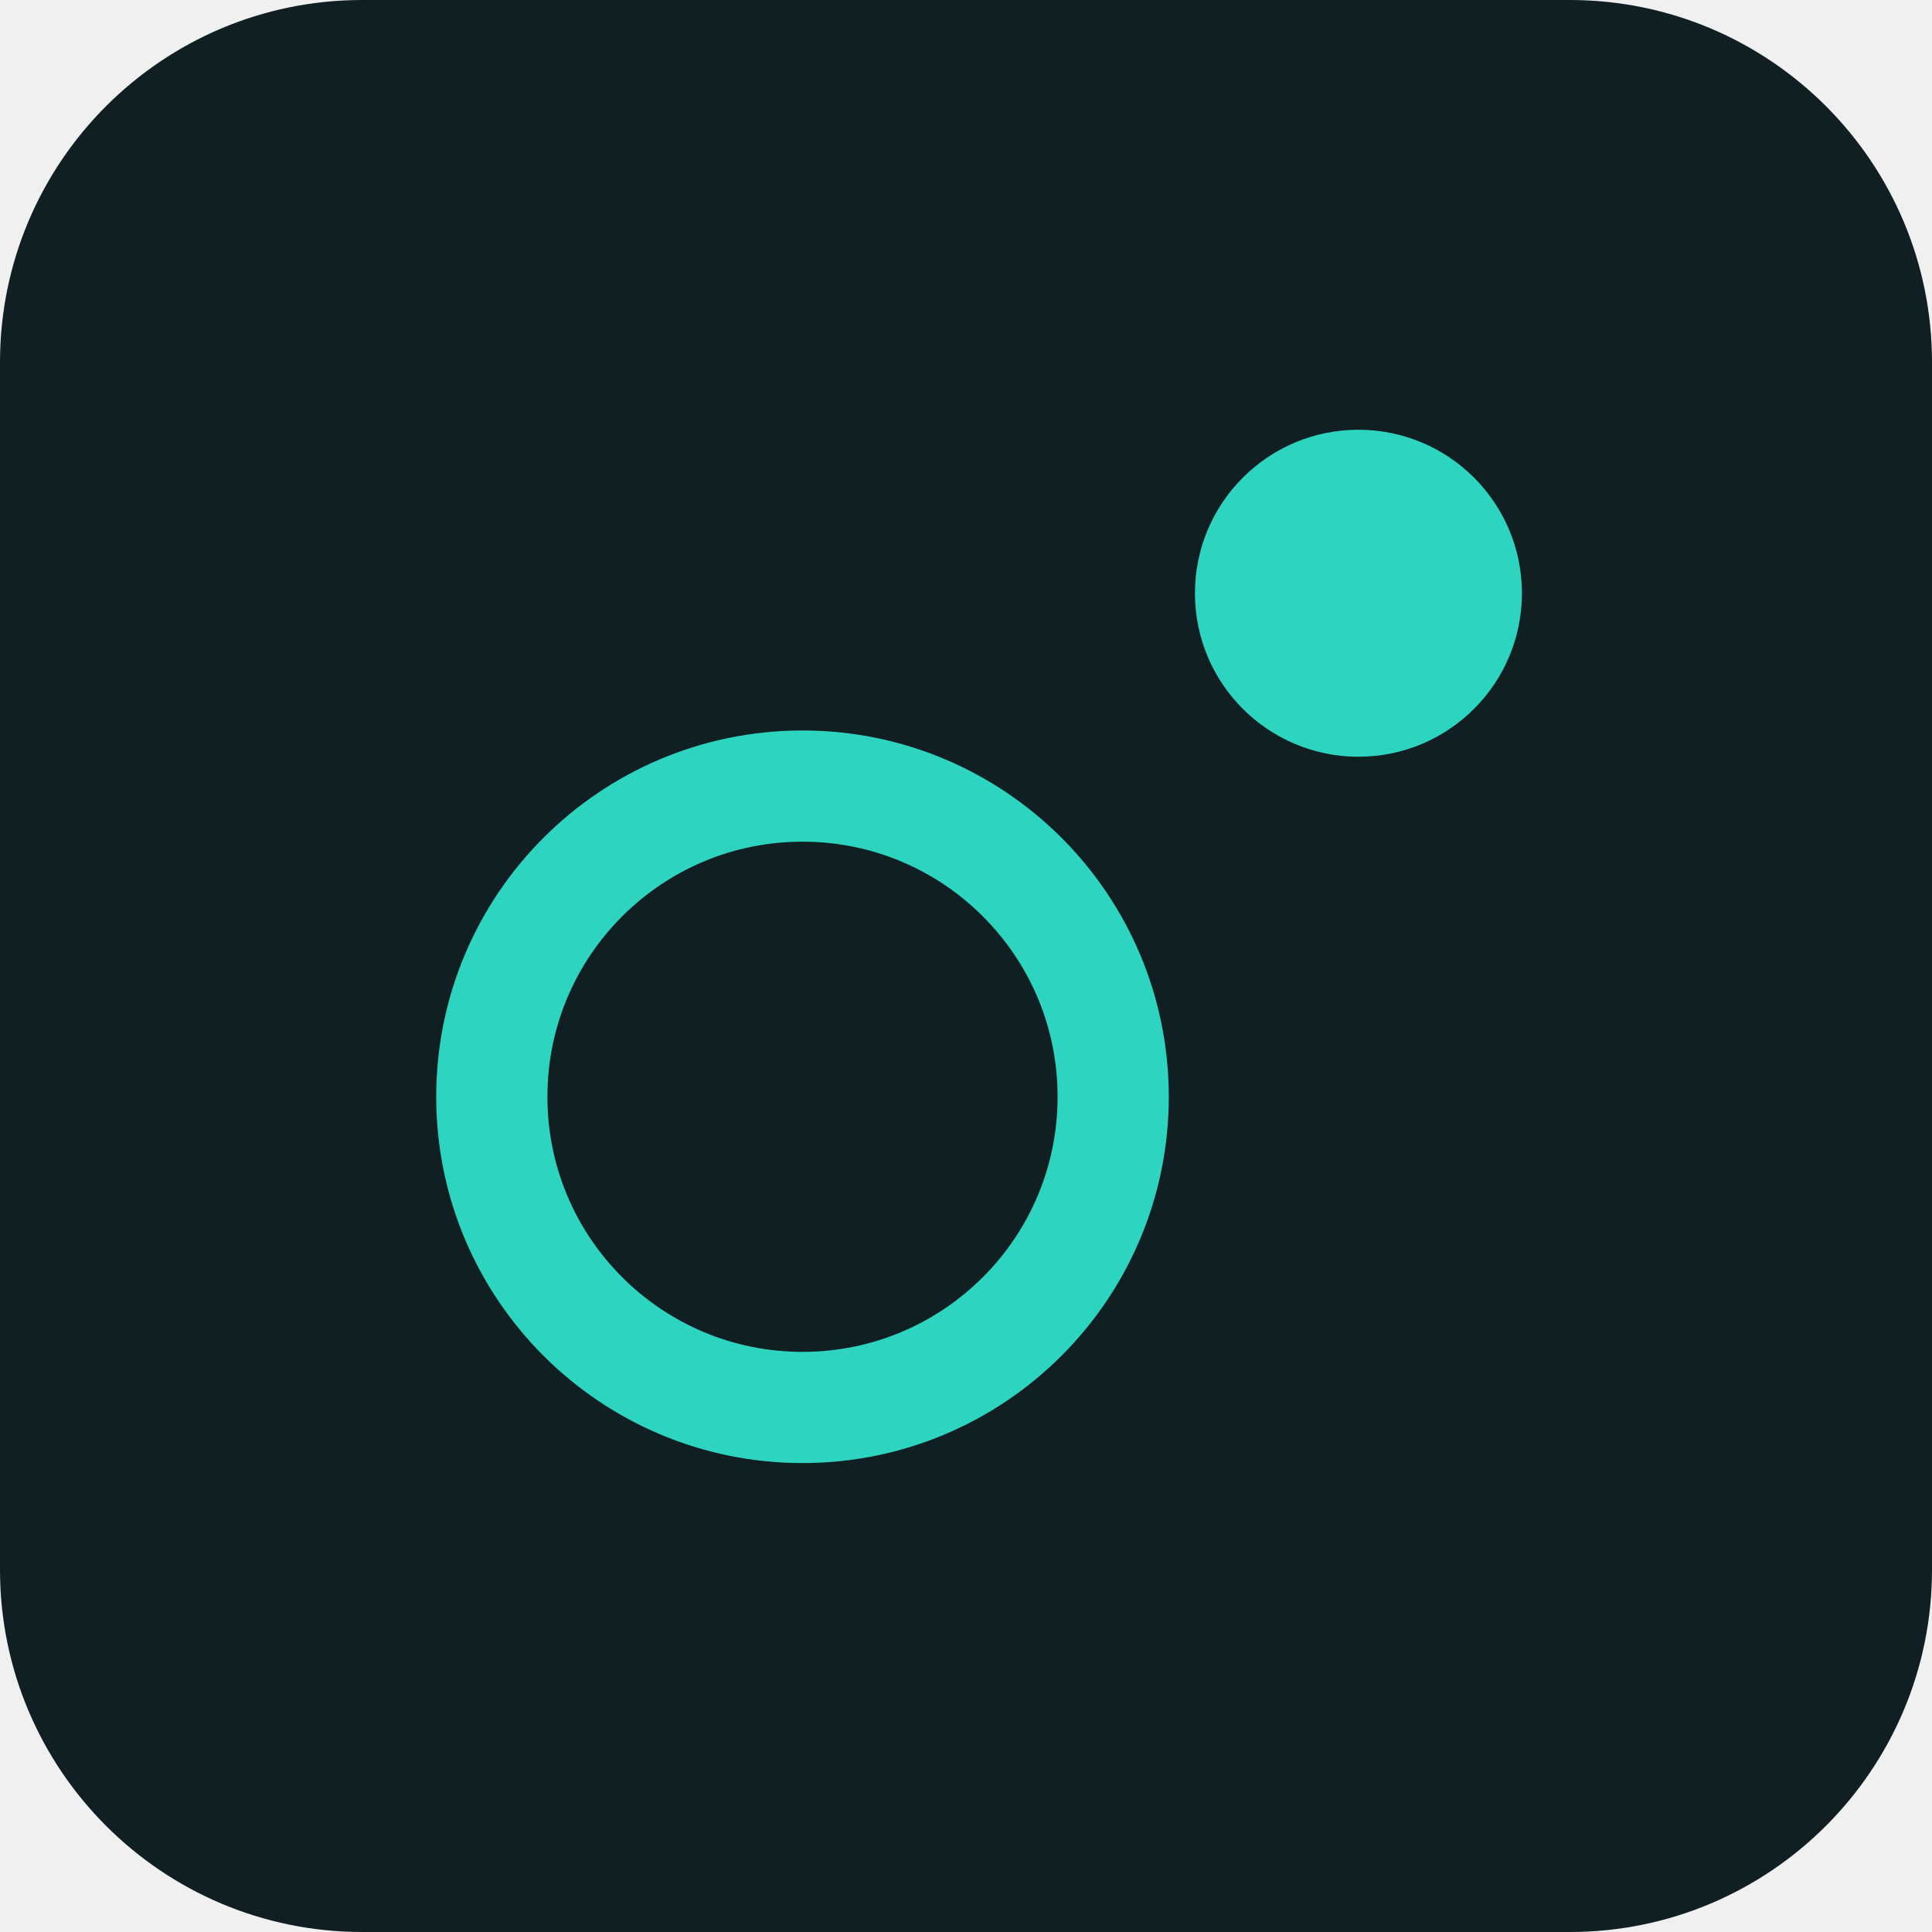
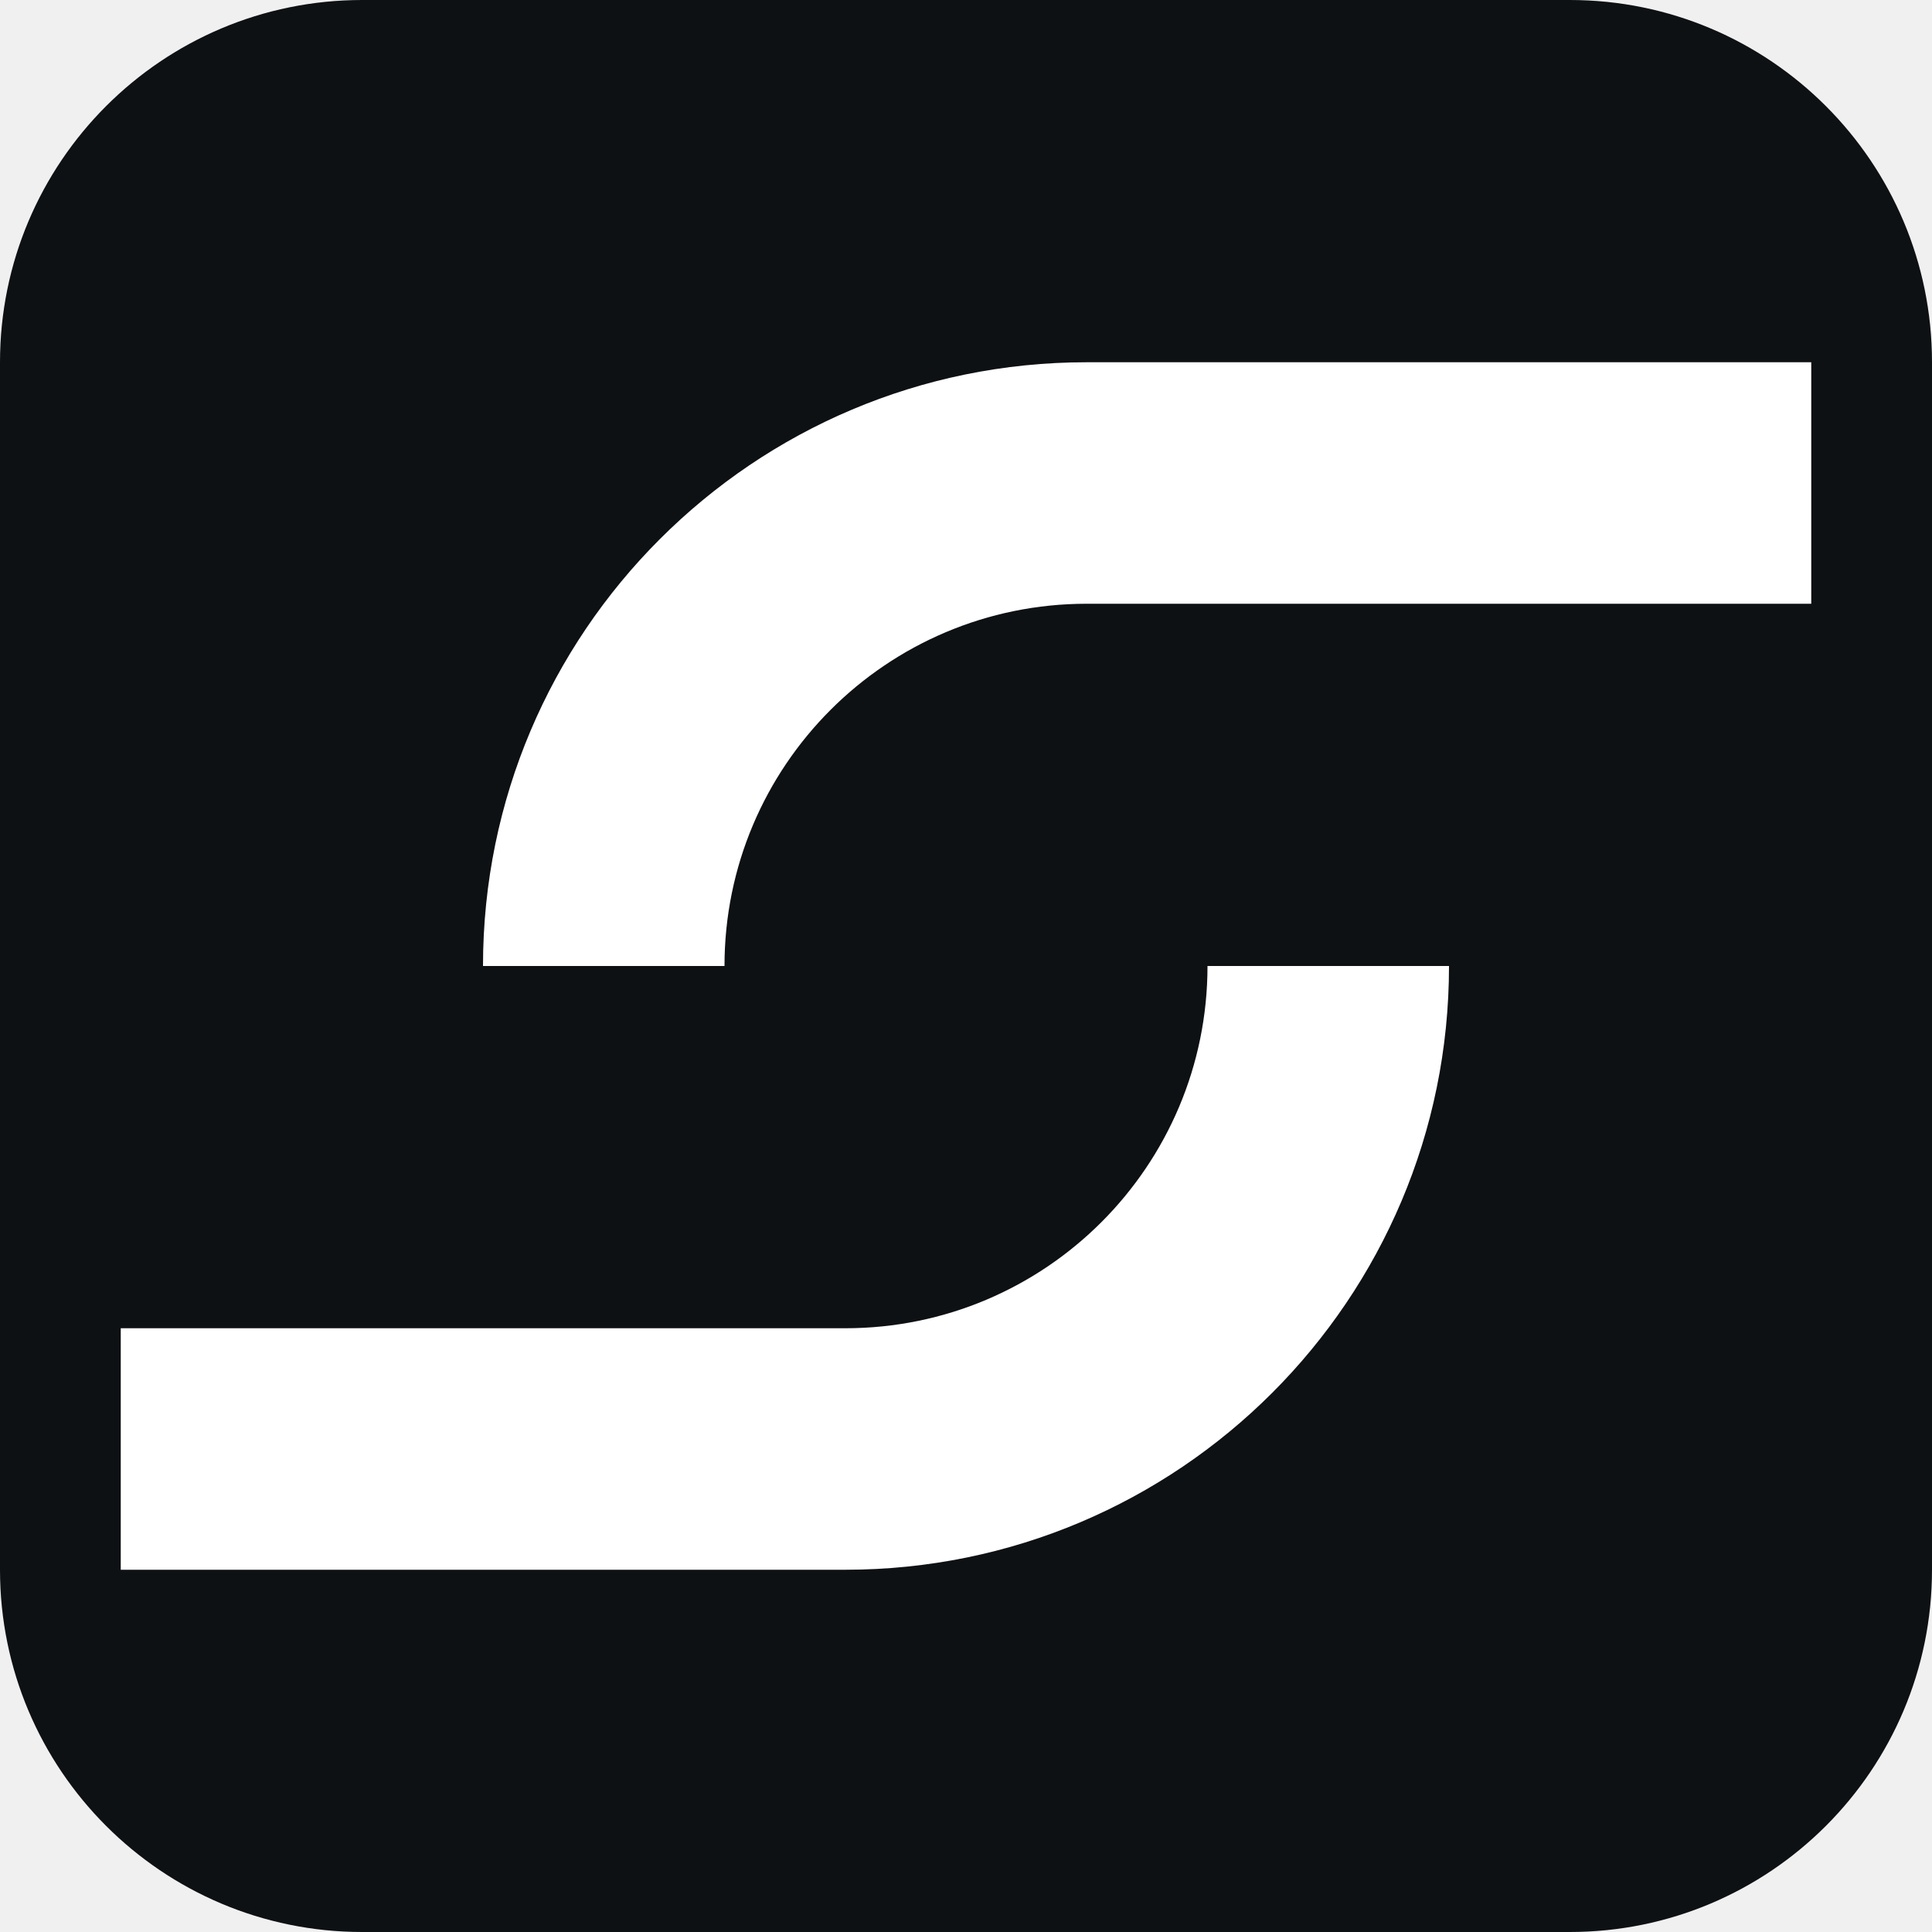
<svg xmlns="http://www.w3.org/2000/svg" width="16" height="16" viewBox="0 0 16 16">
-   <rect x="0" y="0" width="16" height="16" rx="3" fill="#0F1F22" />
-   <circle cx="6.646" cy="9.083" r="2.573" fill="none" stroke="#2DD4BF" stroke-width="0.921" />
-   <circle cx="11.25" cy="4.913" r="1.354" fill="#2DD4BF" />
+   <rect x="0" y="0" width="16" height="16" rx="3" fill="#0E1114" />
+   <path d="M15 5L9 5C7.343 5 6 6.343 6 8L4 8C4 5.239 6.239 3 9 3L15 3ZM1 11L7 11C8.657 11 10 9.657 10 8L12 8C12 10.761 9.761 13 7 13L1 13Z" fill="#FFFFFF" />
</svg>
